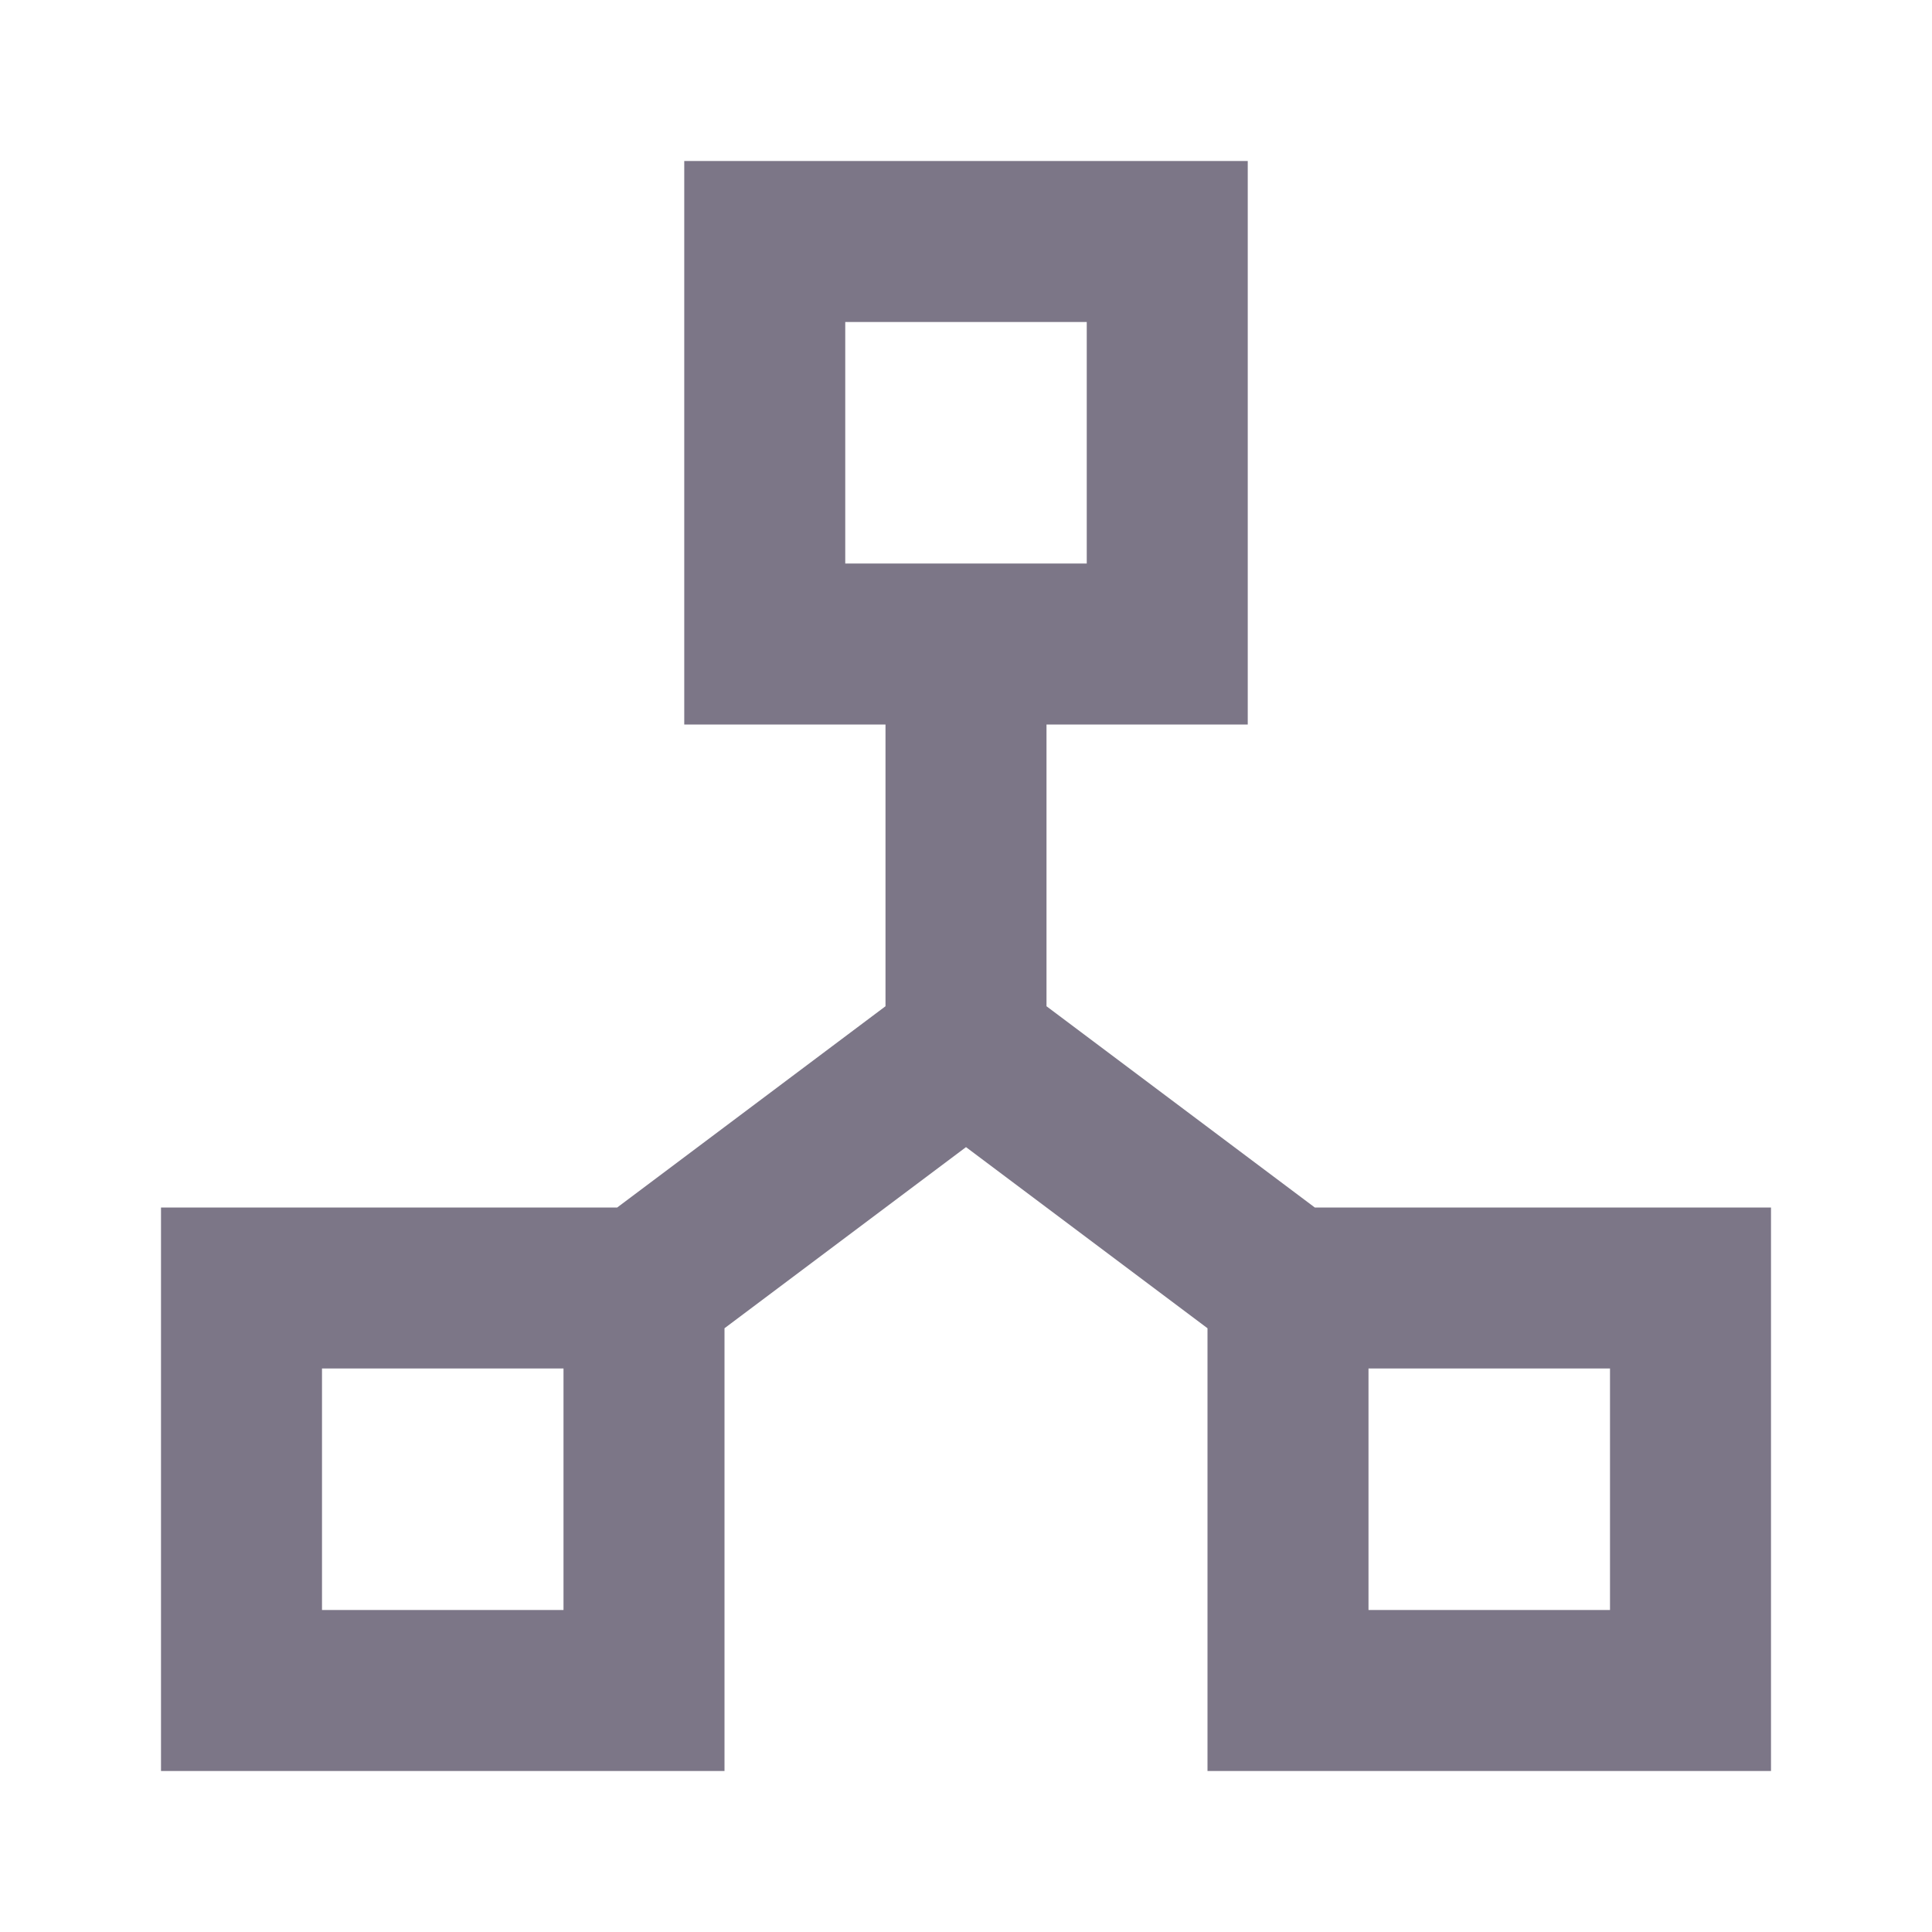
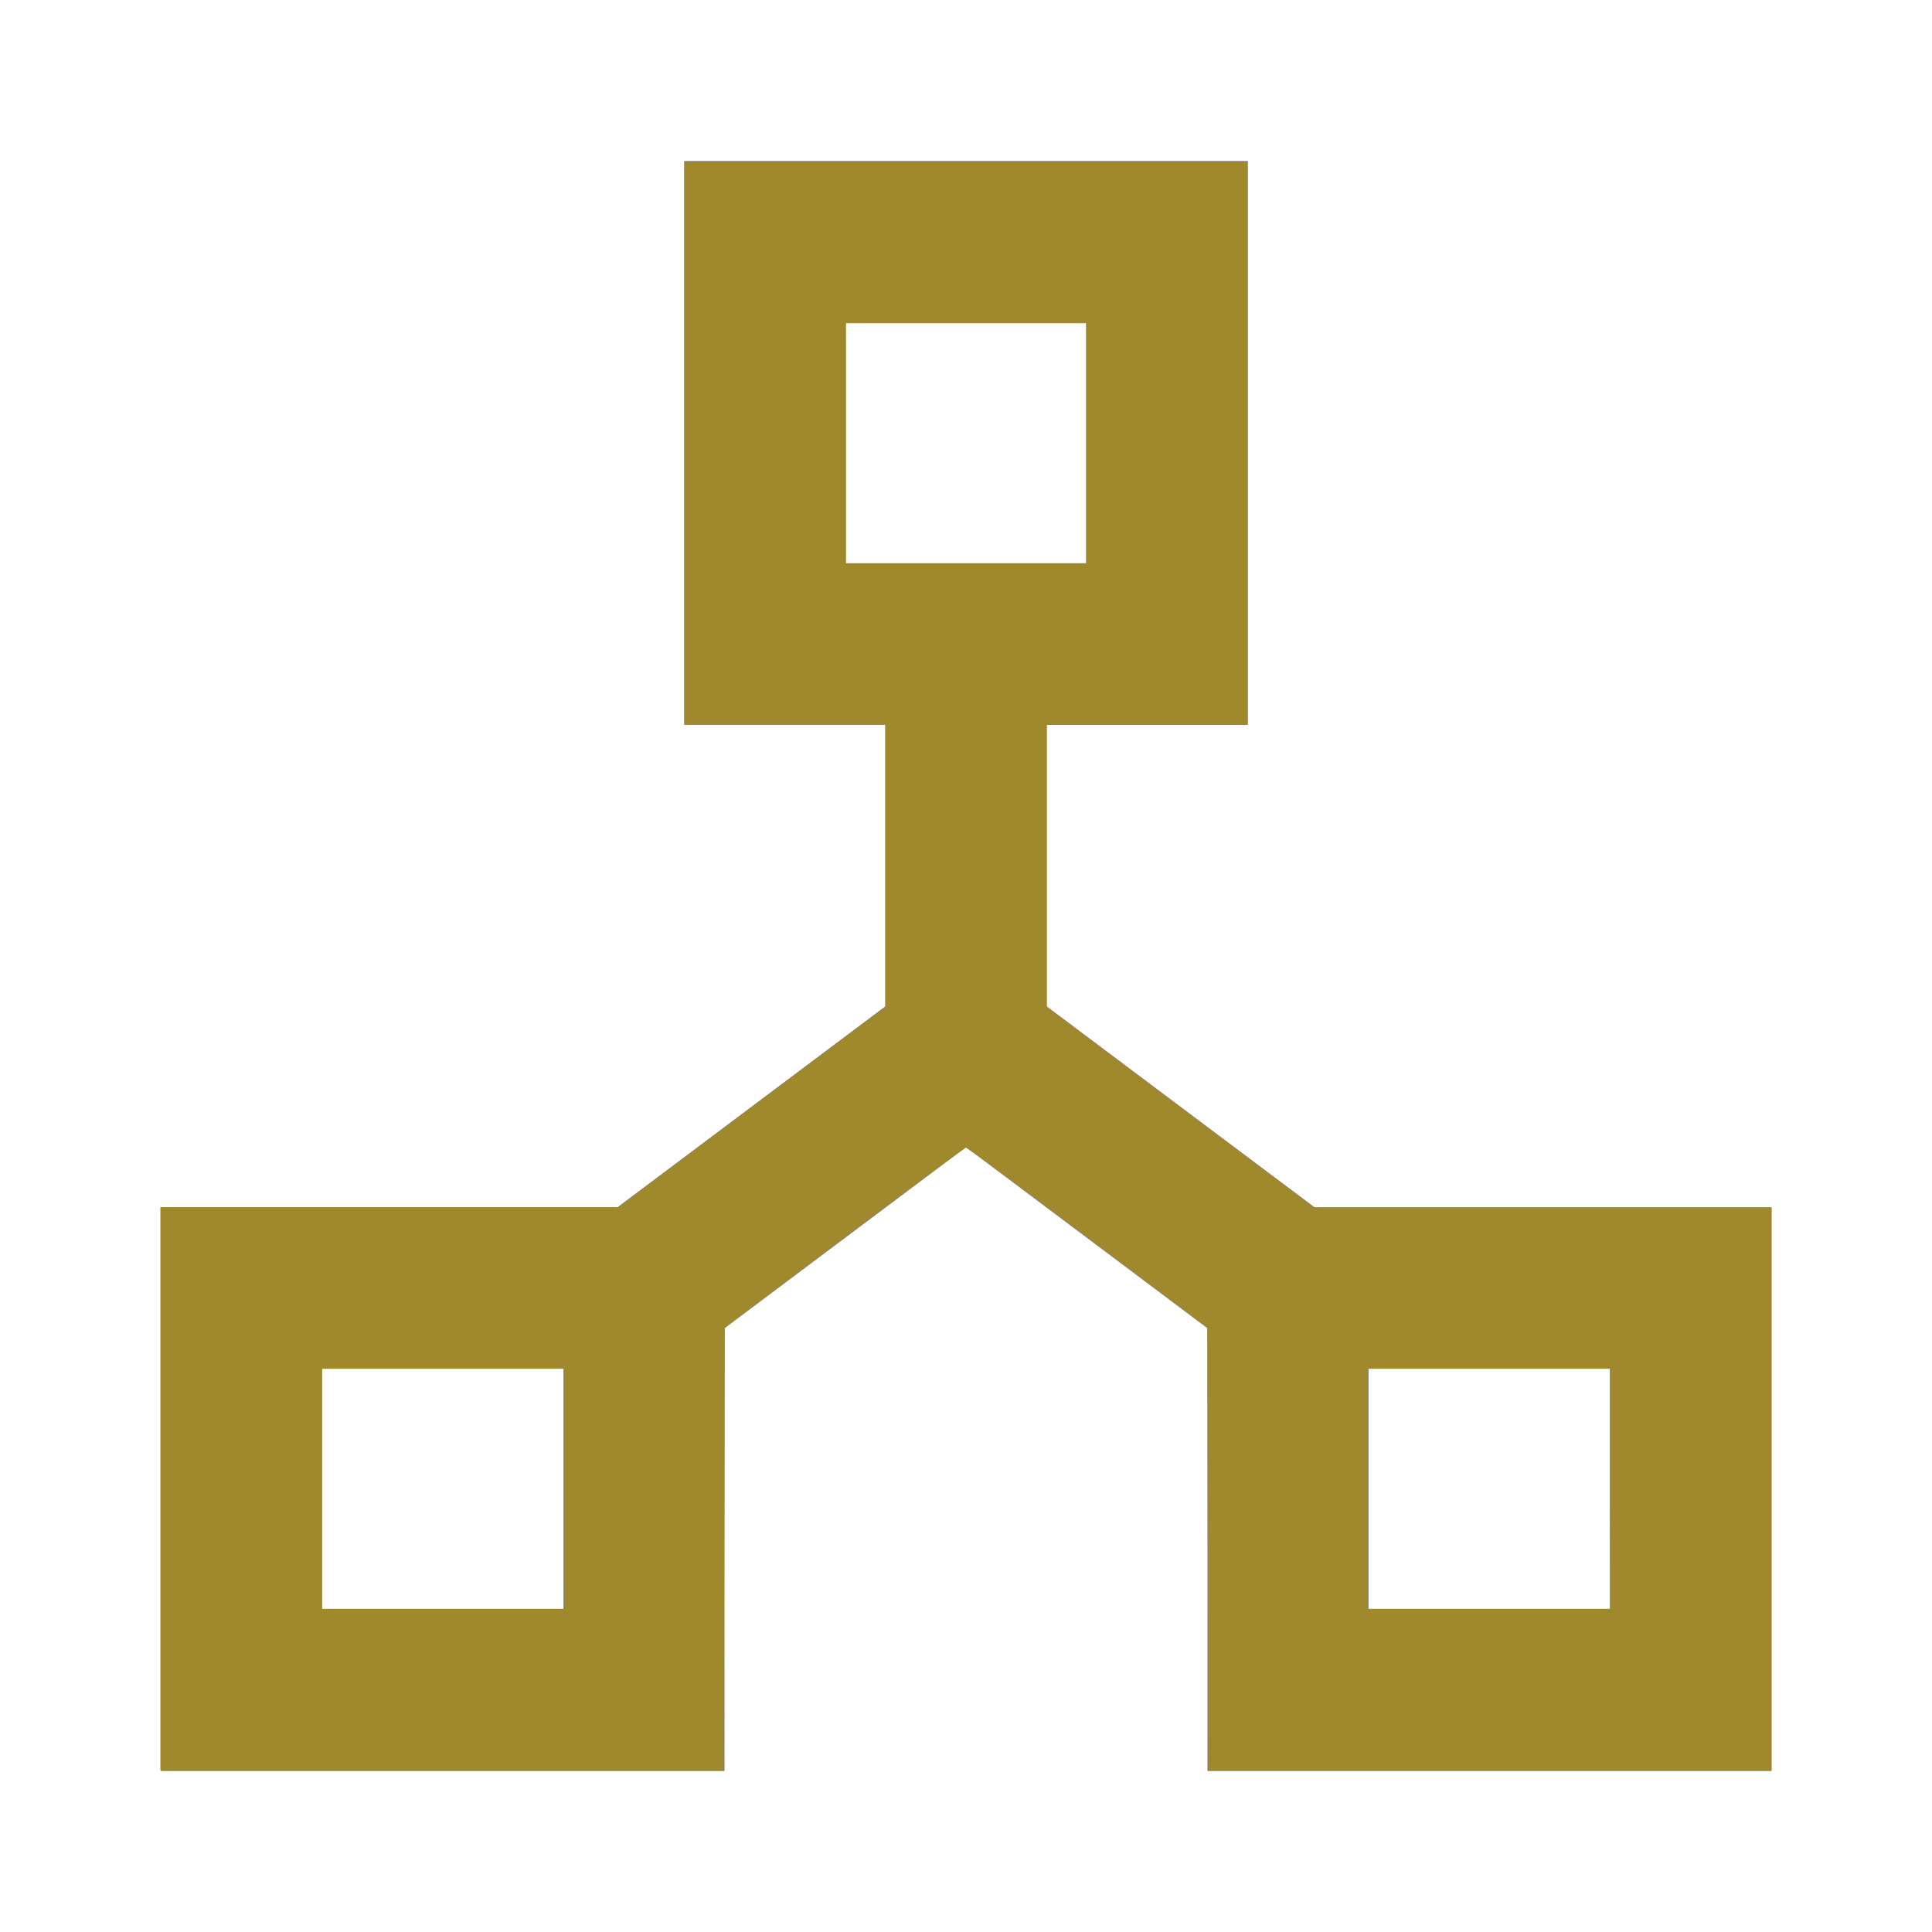
- <svg xmlns="http://www.w3.org/2000/svg" id="ic_peers_connection" width="24" height="24" viewBox="0 0 24 24" shape-rendering="geometricPrecision">
-   <defs>
-     <style type="text/css">
+ <svg xmlns="http://www.w3.org/2000/svg" id="ic_peers_connection" width="24" height="24" viewBox="0 0 24 24" shape-rendering="geometricPrecision" version="1.1">
+   <defs id="defs36536">
+     <style type="text/css" id="style36534">
            .cls-1{fill:#7c7687}.cls-2{fill:none}
        </style>
  </defs>
  <path id="Path_18890" d="M16.333 15L13 12.5V9h2.5V2h-7v7H11v3.5L7.667 15H2v7h7v-5.5l3-2.25 3 2.25V22h7v-7zM10.5 4h3v3h-3zM7 20H4v-3h3zm13 0h-3v-3h3z" class="cls-1" data-name="Path 18890" />
  <path id="Rectangle_4410" d="M0 0h24v24H0z" class="cls-2" data-name="Rectangle 4410" />
+   <path style="fill:#a0892c;stroke:#a0892c;stroke-width:0.029" d="M 2.007,18.495 V 15.011 H 4.846 7.685 L 9.348,13.763 11.011,12.516 V 10.752 8.989 H 9.763 8.516 V 5.505 2.022 H 12 15.484 v 3.484 3.484 h -1.247 -1.247 v 1.763 1.763 l 1.663,1.248 1.663,1.248 h 2.839 2.839 v 3.484 3.484 h -3.484 -3.484 l -0.007,-2.746 -0.007,-2.746 -1.491,-1.123 C 12.7,14.746 12.016,14.24 12,14.24 c -0.016,0 -0.7,0.506 -1.52,1.123 l -1.491,1.123 -0.007,2.746 -0.007,2.746 H 5.491 2.007 Z m 5.018,0 V 16.989 H 5.505 3.986 V 18.495 20 h 1.52 1.52 z m 12.989,0 V 16.989 H 18.495 16.975 V 18.495 20 h 1.52 1.52 z M 13.505,5.505 V 4 H 12 10.495 V 5.505 7.011 H 12 13.505 Z" id="path36543" />
</svg>
